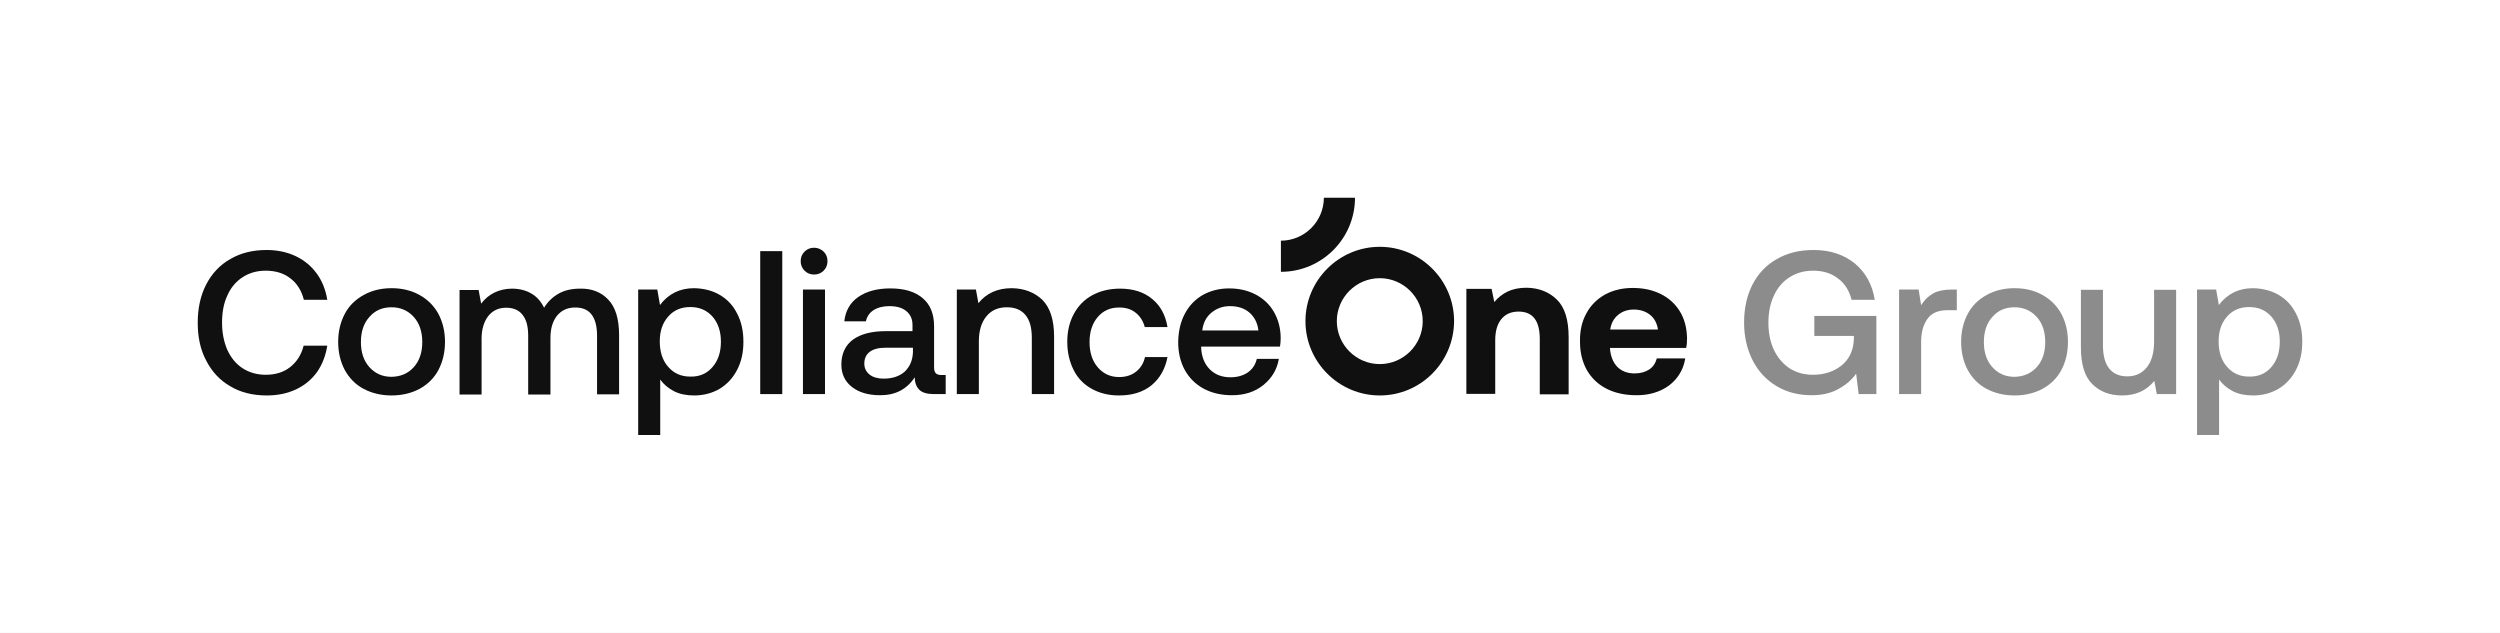
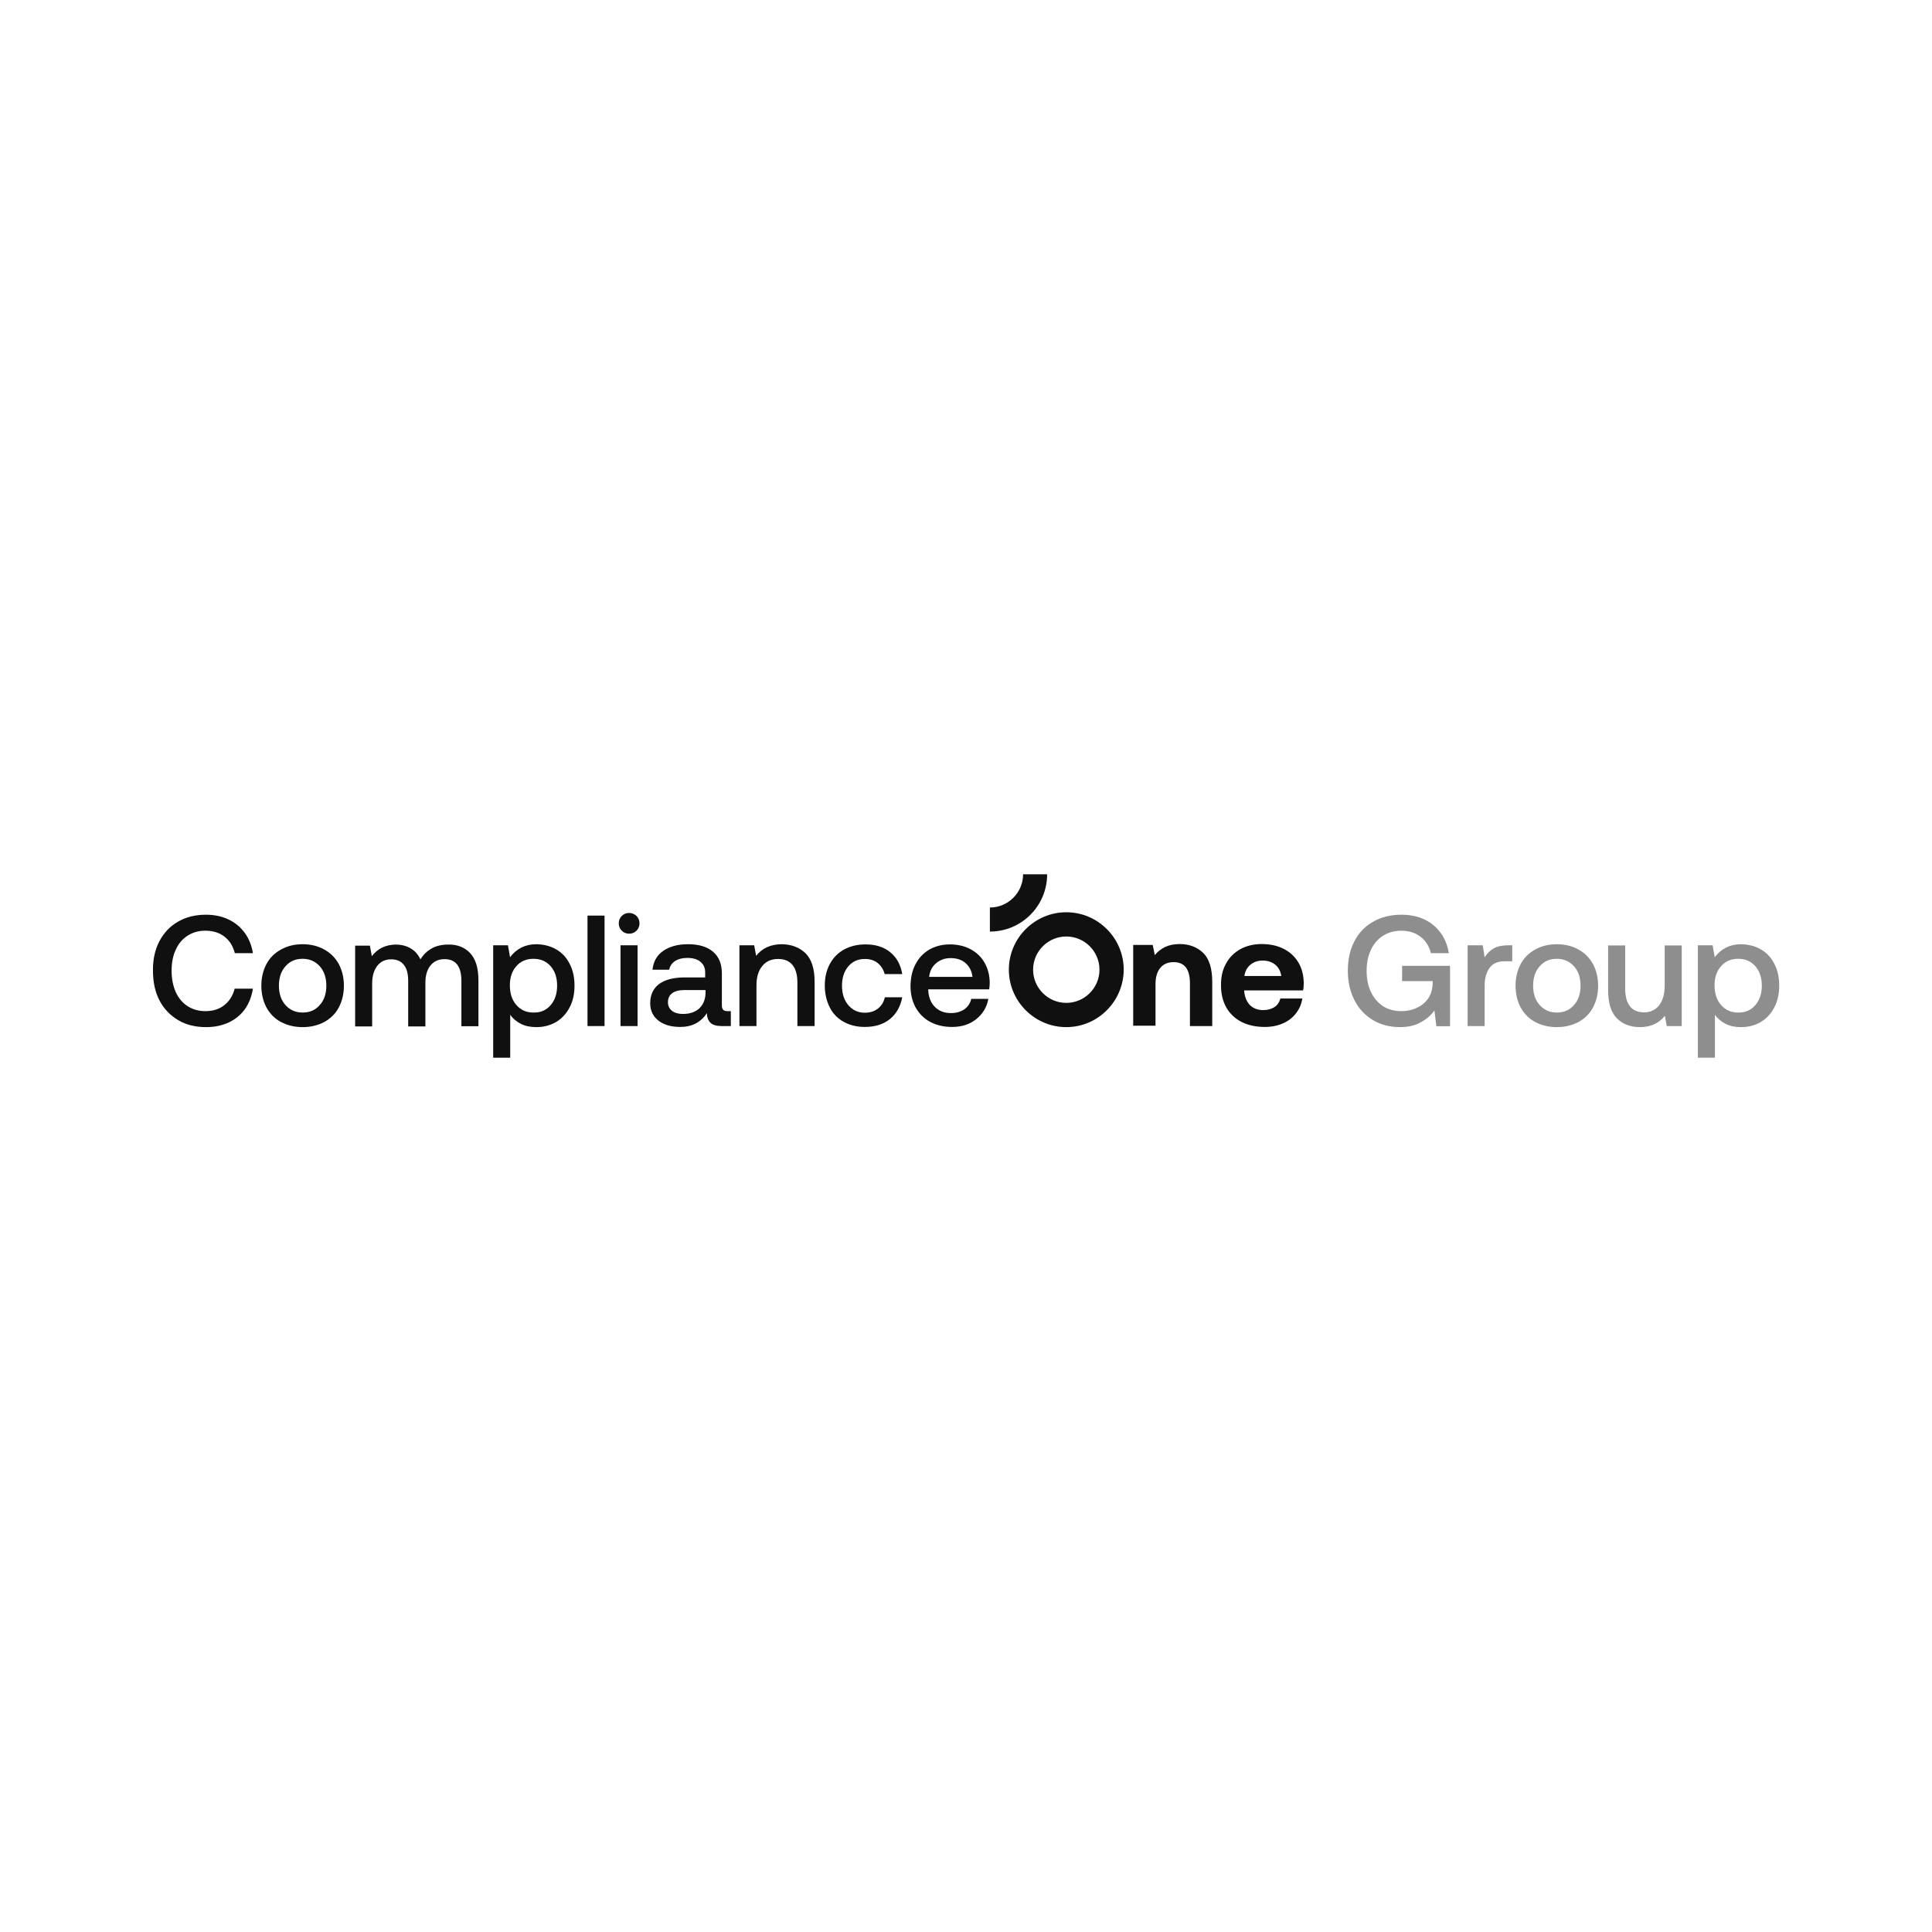
- <svg xmlns="http://www.w3.org/2000/svg" version="1.1" id="Layer_1" x="0px" y="0px" viewBox="0 0 1100 278.4" style="enable-background:new 0 0 1100 278.4;" xml:space="preserve">
+ <svg xmlns="http://www.w3.org/2000/svg" version="1.1" id="Layer_1" x="0px" y="0px" viewBox="0 0 1100 1100" style="enable-background:new 0 0 1100 1100;" xml:space="preserve">
  <style type="text/css">
	.st0{fill:#FFFFFF;}
- 	.st1{fill:#8C8C8C;}
+ 	.st1{fill:#8E8E8E;}
	.st2{fill:#101010;}
</style>
-   <g>
-     <rect class="st0" width="1100" height="278.4" />
-   </g>
+   <rect class="st0" width="1100" height="1100" />
  <g>
    <g>
-       <path class="st1" d="M771.1,125.2c2.5-4.8,6-8.6,10.7-11.2c4.6-2.7,10-4,16.2-4c7.2,0,13.3,2,18.1,5.9c4.8,4,7.7,9.3,8.8,16h-10.2    c-1-4-3-7.2-6-9.4c-3-2.3-6.6-3.4-10.9-3.4c-4,0-7.4,1-10.4,2.9c-3,1.9-5.3,4.6-6.9,8.1c-1.6,3.4-2.4,7.4-2.4,11.9    c0,4.5,0.8,8.5,2.4,11.9c1.6,3.4,3.9,6.1,6.8,8.1c3,1.9,6.4,2.9,10.4,2.9c5,0,9.2-1.4,12.6-4.1c3.4-2.8,5.2-6.6,5.4-11.5v-1.5    h-17.4V139h27.3v34.4h-7.8l-1.1-9c-1.8,2.6-4.4,4.9-7.7,6.7c-3.3,1.9-7.3,2.8-11.8,2.8c-5.8,0-11-1.3-15.5-4    c-4.5-2.7-8-6.4-10.5-11.3c-2.5-4.9-3.8-10.4-3.8-16.7C767.4,135.7,768.6,130.1,771.1,125.2z" />
-       <path class="st1" d="M861,127.4v9.1h-4.3c-4,0-6.9,1.3-8.7,3.9c-1.8,2.6-2.7,5.9-2.7,9.9v23.1h-9.7v-46h8.6l1.1,6.9    c1.3-2.2,3-3.8,5.1-5.1c2.1-1.2,4.9-1.8,8.4-1.8H861z" />
-       <path class="st1" d="M874.1,171.1c-3.6-1.9-6.3-4.7-8.3-8.3c-1.9-3.6-2.9-7.7-2.9-12.4c0-4.6,1-8.7,2.9-12.3    c1.9-3.6,4.7-6.3,8.3-8.3c3.6-2,7.7-3,12.3-3c4.6,0,8.7,1,12.3,3c3.6,2,6.3,4.7,8.3,8.3c1.9,3.6,2.9,7.7,2.9,12.3    c0,4.7-1,8.8-2.9,12.4c-1.9,3.6-4.7,6.3-8.3,8.3c-3.6,1.9-7.7,2.9-12.3,2.9C881.8,174,877.7,173,874.1,171.1z M896.2,161.5    c2.5-2.8,3.7-6.5,3.7-11c0-4.5-1.2-8.2-3.7-11c-2.5-2.8-5.8-4.3-9.8-4.3c-4.1,0-7.3,1.4-9.8,4.3c-2.5,2.8-3.7,6.5-3.7,11    c0,4.5,1.2,8.2,3.7,11c2.5,2.8,5.7,4.3,9.8,4.3C890.4,165.7,893.7,164.3,896.2,161.5z" />
-       <path class="st1" d="M957.5,127.4v46H949l-1.1-5.8c-3.5,4.3-8.2,6.4-14.2,6.4c-5.4,0-9.8-1.7-13.1-5c-3.4-3.4-5-8.7-5-16.2v-25.3    h9.7v24.4c0,4.5,0.9,7.9,2.7,10.2c1.8,2.3,4.5,3.5,8,3.5c3.7,0,6.6-1.4,8.7-4.1c2.1-2.7,3.1-6.5,3.1-11.2v-22.8H957.5z" />
-       <path class="st1" d="M1002.5,129.7c3.3,1.9,5.9,4.6,7.7,8.2c1.9,3.6,2.8,7.7,2.8,12.5c0,4.7-0.9,8.8-2.8,12.4    c-1.9,3.6-4.4,6.3-7.7,8.3c-3.3,1.9-7,2.9-11.2,2.9c-3.4,0-6.4-0.6-8.9-1.9c-2.5-1.3-4.5-3-6-5.1v24.4h-9.7v-64h8.4l1.2,6.8    c3.7-4.9,8.7-7.4,15-7.4C995.4,126.9,999.2,127.8,1002.5,129.7z M999.4,161.5c2.5-2.9,3.7-6.6,3.7-11.1c0-4.6-1.2-8.2-3.7-11.1    c-2.5-2.8-5.7-4.2-9.8-4.2c-4,0-7.3,1.4-9.7,4.2c-2.5,2.8-3.7,6.4-3.7,10.9c0,4.6,1.2,8.4,3.7,11.2c2.5,2.9,5.7,4.3,9.7,4.3    C993.6,165.8,996.9,164.4,999.4,161.5z" />
+       <path class="st1" d="M771.1,536c2.5-4.8,6-8.6,10.7-11.2c4.6-2.7,10-4,16.2-4c7.2,0,13.3,2,18.1,5.9c4.8,4,7.7,9.3,8.8,16h-10.2    c-1-4-3-7.2-6-9.4c-3-2.3-6.6-3.4-10.9-3.4c-4,0-7.4,1-10.4,2.9c-3,1.9-5.3,4.6-6.9,8.1c-1.6,3.4-2.4,7.4-2.4,11.9    c0,4.5,0.8,8.5,2.4,11.9c1.6,3.4,3.9,6.1,6.8,8.1c3,1.9,6.4,2.9,10.4,2.9c5,0,9.2-1.4,12.6-4.1c3.4-2.8,5.2-6.6,5.4-11.5v-1.5    h-17.4v-8.7h27.3v34.4h-7.8l-1.1-9c-1.8,2.6-4.4,4.9-7.7,6.7c-3.3,1.9-7.3,2.8-11.8,2.8c-5.8,0-11-1.3-15.5-4    c-4.5-2.7-8-6.4-10.5-11.3c-2.5-4.9-3.8-10.4-3.8-16.7C767.4,546.4,768.6,540.8,771.1,536z" />
+       <path class="st1" d="M861,538.2v9.1h-4.3c-4,0-6.9,1.3-8.7,3.9c-1.8,2.6-2.7,5.9-2.7,9.9v23.1h-9.7v-46h8.6l1.1,6.9    c1.3-2.2,3-3.8,5.1-5.1c2.1-1.2,4.9-1.8,8.4-1.8H861z" />
+       <path class="st1" d="M874.1,581.9c-3.6-1.9-6.3-4.7-8.3-8.3c-1.9-3.6-2.9-7.7-2.9-12.4c0-4.6,1-8.7,2.9-12.3    c1.9-3.6,4.7-6.3,8.3-8.3c3.6-2,7.7-3,12.3-3c4.6,0,8.7,1,12.3,3c3.6,2,6.3,4.7,8.3,8.3c1.9,3.6,2.9,7.7,2.9,12.3    c0,4.7-1,8.8-2.9,12.4c-1.9,3.6-4.7,6.3-8.3,8.3c-3.6,1.9-7.7,2.9-12.3,2.9C881.8,584.8,877.7,583.8,874.1,581.9z M896.2,572.2    c2.5-2.8,3.7-6.5,3.7-11c0-4.5-1.2-8.2-3.7-11c-2.5-2.8-5.8-4.3-9.8-4.3c-4.1,0-7.3,1.4-9.8,4.3c-2.5,2.8-3.7,6.5-3.7,11    c0,4.5,1.2,8.2,3.7,11c2.5,2.8,5.7,4.3,9.8,4.3C890.4,576.5,893.7,575.1,896.2,572.2z" />
+       <path class="st1" d="M957.5,538.2v46H949l-1.1-5.8c-3.5,4.3-8.2,6.4-14.2,6.4c-5.4,0-9.8-1.7-13.1-5c-3.4-3.4-5-8.7-5-16.2v-25.3    h9.7v24.4c0,4.5,0.9,7.9,2.7,10.2c1.8,2.3,4.5,3.5,8,3.5c3.7,0,6.6-1.4,8.7-4.1c2.1-2.7,3.1-6.5,3.1-11.2v-22.8H957.5z" />
+       <path class="st1" d="M1002.5,540.5c3.3,1.9,5.9,4.6,7.7,8.2c1.9,3.6,2.8,7.7,2.8,12.5c0,4.7-0.9,8.8-2.8,12.4    c-1.9,3.6-4.4,6.3-7.7,8.3c-3.3,1.9-7,2.9-11.2,2.9c-3.4,0-6.4-0.6-8.9-1.9c-2.5-1.3-4.5-3-6-5.1v24.4h-9.7v-64h8.4l1.2,6.8    c3.7-4.9,8.7-7.4,15-7.4C995.4,537.7,999.2,538.6,1002.5,540.5z M999.4,572.3c2.5-2.9,3.7-6.6,3.7-11.1c0-4.6-1.2-8.2-3.7-11.1    c-2.5-2.8-5.7-4.2-9.8-4.2c-4,0-7.3,1.4-9.7,4.2c-2.5,2.8-3.7,6.4-3.7,10.9c0,4.6,1.2,8.4,3.7,11.2c2.5,2.9,5.7,4.3,9.7,4.3    C993.6,576.6,996.9,575.2,999.4,572.3z" />
    </g>
    <g>
      <g>
-         <path class="st2" d="M90.7,125.2c2.5-4.8,6-8.6,10.6-11.2c4.6-2.7,9.9-4,16-4c4.7,0,9,0.9,12.8,2.7c3.8,1.8,6.9,4.4,9.3,7.7     c2.4,3.3,3.9,7.2,4.6,11.5h-10.3c-1-4-3-7.2-5.9-9.4c-2.9-2.3-6.6-3.4-10.9-3.4c-3.9,0-7.3,1-10.2,2.9c-2.9,1.9-5.2,4.6-6.7,8.1     c-1.6,3.4-2.3,7.4-2.3,11.9c0,4.4,0.8,8.4,2.3,11.9c1.6,3.5,3.8,6.2,6.7,8.1c2.9,1.9,6.4,2.9,10.2,2.9c4.3,0,7.9-1.1,10.8-3.4     c2.9-2.3,4.9-5.4,5.9-9.4H144c-0.7,4.4-2.2,8.3-4.5,11.6c-2.4,3.3-5.4,5.8-9.2,7.6c-3.8,1.8-8.1,2.7-12.9,2.7     c-6.1,0-11.5-1.3-16-4c-4.6-2.6-8.1-6.4-10.6-11.2C88.2,154,87,148.4,87,142C87,135.7,88.2,130.1,90.7,125.2z" />
-         <path class="st2" d="M160,171.1c-3.6-1.9-6.3-4.7-8.3-8.3c-1.9-3.6-2.9-7.7-2.9-12.4c0-4.6,1-8.7,2.9-12.3     c1.9-3.6,4.7-6.3,8.3-8.3c3.6-2,7.7-3,12.3-3c4.6,0,8.7,1,12.3,3c3.6,2,6.3,4.7,8.3,8.3c1.9,3.6,2.9,7.7,2.9,12.3     c0,4.7-1,8.8-2.9,12.4c-1.9,3.6-4.7,6.3-8.3,8.3c-3.6,1.9-7.7,2.9-12.3,2.9C167.7,174,163.6,173,160,171.1z M182.1,161.5     c2.5-2.8,3.7-6.5,3.7-11c0-4.5-1.2-8.2-3.7-11c-2.5-2.8-5.8-4.3-9.8-4.3c-4.1,0-7.3,1.4-9.8,4.3c-2.5,2.8-3.7,6.5-3.7,11     c0,4.5,1.2,8.2,3.7,11c2.5,2.8,5.7,4.3,9.8,4.3C176.4,165.7,179.6,164.3,182.1,161.5z" />
-         <path class="st2" d="M267.6,131.8c3.2,3.3,4.8,8.5,4.8,15.7v26h-9.7v-25.9c0-4-0.8-7.1-2.4-9.2c-1.6-2.1-4-3.1-7.2-3.1     c-3.4,0-6,1.2-8,3.6c-1.9,2.4-2.9,5.6-2.9,9.8v24.9h-9.8v-25.9c0-4.1-0.8-7.1-2.5-9.2c-1.6-2.1-4.1-3.1-7.2-3.1     c-3.3,0-5.9,1.2-7.9,3.7c-1.9,2.5-2.9,5.8-2.9,9.9v24.6h-9.7v-46h8.4l1.1,6c3.3-4.3,7.8-6.5,13.5-6.6c3.2,0,6.1,0.7,8.5,2.1     c2.5,1.4,4.3,3.5,5.7,6.3c1.6-2.6,3.7-4.7,6.4-6.2c2.6-1.5,5.8-2.2,9.5-2.2C260.3,126.9,264.5,128.5,267.6,131.8z" />
-         <path class="st2" d="M316.6,129.7c3.3,1.9,5.9,4.6,7.7,8.2c1.9,3.6,2.8,7.7,2.8,12.5c0,4.7-0.9,8.8-2.8,12.4     c-1.9,3.6-4.4,6.3-7.7,8.3c-3.3,1.9-7,2.9-11.2,2.9c-3.4,0-6.4-0.6-8.9-1.9c-2.5-1.3-4.5-3-6-5.1v24.4h-9.7v-64h8.4l1.2,6.8     c3.7-4.9,8.7-7.4,15-7.4C309.6,126.9,313.3,127.8,316.6,129.7z M313.5,161.5c2.5-2.9,3.7-6.6,3.7-11.1c0-4.6-1.2-8.2-3.7-11.1     c-2.5-2.8-5.7-4.2-9.8-4.2c-4,0-7.3,1.4-9.7,4.2c-2.5,2.8-3.7,6.4-3.7,10.9c0,4.6,1.2,8.4,3.7,11.2c2.5,2.9,5.7,4.3,9.7,4.3     C307.8,165.8,311,164.4,313.5,161.5z" />
-         <path class="st2" d="M334.5,110.5h9.7v62.9h-9.7V110.5z" />
-         <path class="st2" d="M362.4,110.7c1.1,1.1,1.7,2.5,1.7,4.2c0,1.7-0.6,3.1-1.7,4.2c-1.1,1.1-2.5,1.7-4.2,1.7     c-1.7,0-3.1-0.6-4.2-1.7c-1.1-1.1-1.7-2.5-1.7-4.2c0-1.7,0.6-3.1,1.7-4.2c1.1-1.1,2.5-1.7,4.2-1.7     C359.8,109,361.2,109.6,362.4,110.7z M353.3,127.4h9.7v46h-9.7V127.4z" />
-         <path class="st2" d="M416.1,165v8.4H411c-3,0-5.2-0.6-6.5-1.9c-1.3-1.3-2-3.1-2-5.5c-3.5,5.3-8.5,7.9-15.2,7.9     c-5.2,0-9.3-1.2-12.4-3.6c-3.1-2.4-4.7-5.7-4.7-9.9c0-4.7,1.7-8.4,5-10.9c3.4-2.5,8.2-3.8,14.7-3.8h11.6V143     c0-2.6-0.9-4.6-2.7-6.1c-1.8-1.5-4.3-2.2-7.5-2.2c-2.8,0-5.1,0.6-7,1.8c-1.8,1.2-2.9,2.9-3.3,4.9h-9.5c0.5-4.6,2.5-8.2,6.1-10.7     c3.6-2.5,8.3-3.8,14.1-3.8c6.2,0,10.9,1.4,14.3,4.3c3.4,2.9,5,7,5,12.4v18.2c0,2.2,1,3.2,3.1,3.2H416.1z M401.6,153h-12     c-3,0-5.3,0.6-6.9,1.8c-1.6,1.2-2.4,2.9-2.4,5.2c0,2,0.8,3.6,2.3,4.8c1.5,1.2,3.6,1.8,6.2,1.8c4,0,7.1-1.1,9.4-3.2     c2.2-2.2,3.4-5,3.5-8.6V153z" />
-         <path class="st2" d="M458.6,131.9c3.4,3.4,5.2,8.7,5.2,16.2v25.3H454v-24.8c0-4.4-0.9-7.7-2.8-10c-1.9-2.3-4.6-3.4-8.2-3.4     c-3.8,0-6.8,1.3-9,4c-2.2,2.7-3.3,6.3-3.3,11v23.2H421v-46h8.4l1.1,6c3.5-4.4,8.4-6.6,14.7-6.6     C450.7,126.9,455.1,128.6,458.6,131.9z" />
-         <path class="st2" d="M506.7,169.5c-3.7,3-8.5,4.5-14.3,4.5c-4.6,0-8.6-1-12-2.9c-3.5-1.9-6.2-4.7-8-8.3s-2.8-7.7-2.8-12.4     c0-4.7,1-8.8,2.9-12.3c1.9-3.5,4.6-6.3,8.1-8.2c3.5-1.9,7.6-2.9,12.2-2.9c5.8,0,10.5,1.5,14.1,4.5c3.7,3,5.9,7.1,6.8,12.4h-10     c-0.7-2.6-2-4.7-4-6.3c-2-1.6-4.4-2.3-7.3-2.3c-3.9,0-7,1.4-9.4,4.2c-2.4,2.8-3.6,6.5-3.6,11c0,4.6,1.2,8.3,3.6,11.1     c2.4,2.8,5.5,4.3,9.4,4.3c3,0,5.5-0.8,7.5-2.4c2-1.6,3.3-3.7,3.9-6.4h9.9C512.7,162.3,510.4,166.4,506.7,169.5z" />
-         <path class="st2" d="M521.3,138.1c1.9-3.6,4.5-6.3,7.9-8.3c3.4-1.9,7.3-2.9,11.6-2.9c4.4,0,8.3,0.9,11.7,2.7     c3.4,1.8,6.1,4.3,8,7.6c1.9,3.3,3,7.2,3,11.6c0,1.2-0.1,2.4-0.3,3.7h-34.7v0.5c0.2,4,1.5,7.2,3.8,9.5c2.3,2.3,5.3,3.5,9.1,3.5     c3,0,5.5-0.7,7.6-2.1c2-1.4,3.4-3.4,4-6h9.7c-0.8,4.7-3.1,8.5-6.8,11.5c-3.7,3-8.3,4.5-13.8,4.5c-4.8,0-9-1-12.5-2.9     c-3.6-1.9-6.3-4.7-8.3-8.2c-1.9-3.5-2.9-7.6-2.9-12.3C518.5,145.8,519.4,141.7,521.3,138.1z M553.7,145.4c-0.4-3.4-1.8-6-4-7.9     c-2.2-1.9-5.1-2.8-8.5-2.8c-3.2,0-5.9,1-8.2,2.9c-2.3,1.9-3.6,4.5-4,7.8H553.7z" />
+         <path class="st2" d="M90.7,536c2.5-4.8,6-8.6,10.6-11.2c4.6-2.7,9.9-4,16-4c4.7,0,9,0.9,12.8,2.7c3.8,1.8,6.9,4.4,9.3,7.7     c2.4,3.3,3.9,7.2,4.6,11.5h-10.3c-1-4-3-7.2-5.9-9.4c-2.9-2.3-6.6-3.4-10.9-3.4c-3.9,0-7.3,1-10.2,2.9c-2.9,1.9-5.2,4.6-6.7,8.1     c-1.6,3.4-2.3,7.4-2.3,11.9c0,4.4,0.8,8.4,2.3,11.9c1.6,3.5,3.8,6.2,6.7,8.1c2.9,1.9,6.4,2.9,10.2,2.9c4.3,0,7.9-1.1,10.8-3.4     c2.9-2.3,4.9-5.4,5.9-9.4H144c-0.7,4.4-2.2,8.3-4.5,11.6c-2.4,3.3-5.4,5.8-9.2,7.6c-3.8,1.8-8.1,2.7-12.9,2.7     c-6.1,0-11.5-1.3-16-4s-8.1-6.4-10.6-11.2c-2.5-4.8-3.7-10.4-3.7-16.9C87,546.4,88.2,540.8,90.7,536z" />
+         <path class="st2" d="M160,581.9c-3.6-1.9-6.3-4.7-8.3-8.3c-1.9-3.6-2.9-7.7-2.9-12.4c0-4.6,1-8.7,2.9-12.3     c1.9-3.6,4.7-6.3,8.3-8.3c3.6-2,7.7-3,12.3-3c4.6,0,8.7,1,12.3,3c3.6,2,6.3,4.7,8.3,8.3c1.9,3.6,2.9,7.7,2.9,12.3     c0,4.7-1,8.8-2.9,12.4c-1.9,3.6-4.7,6.3-8.3,8.3c-3.6,1.9-7.7,2.9-12.3,2.9C167.7,584.8,163.6,583.8,160,581.9z M182.1,572.2     c2.5-2.8,3.7-6.5,3.7-11c0-4.5-1.2-8.2-3.7-11c-2.5-2.8-5.8-4.3-9.8-4.3c-4.1,0-7.3,1.4-9.8,4.3c-2.5,2.8-3.7,6.5-3.7,11     c0,4.5,1.2,8.2,3.7,11c2.5,2.8,5.7,4.3,9.8,4.3C176.4,576.5,179.6,575.1,182.1,572.2z" />
+         <path class="st2" d="M267.6,542.6c3.2,3.3,4.8,8.5,4.8,15.7v26h-9.7v-25.9c0-4-0.8-7.1-2.4-9.2c-1.6-2.1-4-3.1-7.2-3.1     c-3.4,0-6,1.2-8,3.6c-1.9,2.4-2.9,5.6-2.9,9.8v24.9h-9.8v-25.9c0-4.1-0.8-7.1-2.5-9.2c-1.6-2.1-4.1-3.1-7.2-3.1     c-3.3,0-5.9,1.2-7.9,3.7c-1.9,2.5-2.9,5.8-2.9,9.9v24.6h-9.7v-46h8.4l1.1,6c3.3-4.3,7.8-6.5,13.5-6.6c3.2,0,6.1,0.7,8.5,2.1     c2.5,1.4,4.3,3.5,5.7,6.3c1.6-2.6,3.7-4.7,6.4-6.2c2.6-1.5,5.8-2.2,9.5-2.2C260.3,537.7,264.5,539.3,267.6,542.6z" />
+         <path class="st2" d="M316.6,540.5c3.3,1.9,5.9,4.6,7.7,8.2c1.9,3.6,2.8,7.7,2.8,12.5c0,4.7-0.9,8.8-2.8,12.4     c-1.9,3.6-4.4,6.3-7.7,8.3c-3.3,1.9-7,2.9-11.2,2.9c-3.4,0-6.4-0.6-8.9-1.9c-2.5-1.3-4.5-3-6-5.1v24.4h-9.7v-64h8.4l1.2,6.8     c3.7-4.9,8.7-7.4,15-7.4C309.6,537.7,313.3,538.6,316.6,540.5z M313.5,572.3c2.5-2.9,3.7-6.6,3.7-11.1c0-4.6-1.2-8.2-3.7-11.1     c-2.5-2.8-5.7-4.2-9.8-4.2c-4,0-7.3,1.4-9.7,4.2c-2.5,2.8-3.7,6.4-3.7,10.9c0,4.6,1.2,8.4,3.7,11.2c2.5,2.9,5.7,4.3,9.7,4.3     C307.8,576.6,311,575.2,313.5,572.3z" />
+         <path class="st2" d="M334.5,521.3h9.7v62.9h-9.7V521.3z" />
+         <path class="st2" d="M362.4,521.5c1.1,1.1,1.7,2.5,1.7,4.2c0,1.7-0.6,3.1-1.7,4.2c-1.1,1.1-2.5,1.7-4.2,1.7     c-1.7,0-3.1-0.6-4.2-1.7c-1.1-1.1-1.7-2.5-1.7-4.2c0-1.7,0.6-3.1,1.7-4.2c1.1-1.1,2.5-1.7,4.2-1.7     C359.8,519.8,361.2,520.4,362.4,521.5z M353.3,538.2h9.7v46h-9.7V538.2z" />
+         <path class="st2" d="M416.1,575.8v8.4H411c-3,0-5.2-0.6-6.5-1.9c-1.3-1.3-2-3.1-2-5.5c-3.5,5.3-8.5,7.9-15.2,7.9     c-5.2,0-9.3-1.2-12.4-3.6c-3.1-2.4-4.7-5.7-4.7-9.9c0-4.7,1.7-8.4,5-10.9c3.4-2.5,8.2-3.8,14.7-3.8h11.6v-2.8     c0-2.6-0.9-4.6-2.7-6.1c-1.8-1.5-4.3-2.2-7.5-2.2c-2.8,0-5.1,0.6-7,1.8c-1.8,1.2-2.9,2.9-3.3,4.9h-9.5c0.5-4.6,2.5-8.2,6.1-10.7     c3.6-2.5,8.3-3.8,14.1-3.8c6.2,0,10.9,1.4,14.3,4.3c3.4,2.9,5,7,5,12.4v18.2c0,2.2,1,3.2,3.1,3.2H416.1z M401.6,563.7h-12     c-3,0-5.3,0.6-6.9,1.8c-1.6,1.2-2.4,2.9-2.4,5.2c0,2,0.8,3.6,2.3,4.8c1.5,1.2,3.6,1.8,6.2,1.8c4,0,7.1-1.1,9.4-3.2     c2.2-2.2,3.4-5,3.5-8.6V563.7z" />
+         <path class="st2" d="M458.6,542.7c3.4,3.4,5.2,8.7,5.2,16.2v25.3H454v-24.8c0-4.4-0.9-7.7-2.8-10c-1.9-2.3-4.6-3.4-8.2-3.4     c-3.8,0-6.8,1.3-9,4c-2.2,2.7-3.3,6.3-3.3,11v23.2H421v-46h8.4l1.1,6c3.5-4.4,8.4-6.6,14.7-6.6     C450.7,537.7,455.1,539.4,458.6,542.7z" />
+         <path class="st2" d="M506.7,580.2c-3.7,3-8.5,4.5-14.3,4.5c-4.6,0-8.6-1-12-2.9c-3.5-1.9-6.2-4.7-8-8.3s-2.8-7.7-2.8-12.4     c0-4.7,1-8.8,2.9-12.3c1.9-3.5,4.6-6.3,8.1-8.2c3.5-1.9,7.6-2.9,12.2-2.9c5.8,0,10.5,1.5,14.1,4.5c3.7,3,5.9,7.1,6.8,12.4h-10     c-0.7-2.6-2-4.7-4-6.3c-2-1.6-4.4-2.3-7.3-2.3c-3.9,0-7,1.4-9.4,4.2c-2.4,2.8-3.6,6.5-3.6,11c0,4.6,1.2,8.3,3.6,11.1     c2.4,2.8,5.5,4.3,9.4,4.3c3,0,5.5-0.8,7.5-2.4c2-1.6,3.3-3.7,3.9-6.4h9.9C512.7,573,510.4,577.2,506.7,580.2z" />
+         <path class="st2" d="M521.3,548.9c1.9-3.6,4.5-6.3,7.9-8.3c3.4-1.9,7.3-2.9,11.6-2.9c4.4,0,8.3,0.9,11.7,2.7     c3.4,1.8,6.1,4.3,8,7.6c1.9,3.3,3,7.2,3,11.6c0,1.2-0.1,2.4-0.3,3.7h-34.7v0.5c0.2,4,1.5,7.2,3.8,9.5c2.3,2.3,5.3,3.5,9.1,3.5     c3,0,5.5-0.7,7.6-2.1c2-1.4,3.4-3.4,4-6h9.7c-0.8,4.7-3.1,8.5-6.8,11.5c-3.7,3-8.3,4.5-13.8,4.5c-4.8,0-9-1-12.5-2.9     c-3.6-1.9-6.3-4.7-8.3-8.2c-1.9-3.5-2.9-7.6-2.9-12.3C518.5,556.6,519.4,552.4,521.3,548.9z M553.7,556.2c-0.4-3.4-1.8-6-4-7.9     c-2.2-1.9-5.1-2.8-8.5-2.8c-3.2,0-5.9,1-8.2,2.9c-2.3,1.9-3.6,4.5-4,7.8H553.7z" />
      </g>
      <g>
-         <path class="st2" d="M685,131.8c3.5,3.4,5.2,8.9,5.2,16.6v25.1h-12.7v-24.4c0-8-3.1-12-9.3-12c-3.3,0-5.8,1.1-7.6,3.3     c-1.8,2.2-2.7,5.3-2.7,9.3v23.6h-12.7v-46.2h11.1l1.2,5.8c1.6-2,3.6-3.5,5.8-4.6c2.3-1.1,5.1-1.7,8.4-1.7     C677.1,126.7,681.5,128.4,685,131.8z" />
-         <path class="st2" d="M698,137.9c1.9-3.6,4.7-6.3,8.2-8.3c3.5-1.9,7.6-2.9,12.2-2.9c4.7,0,8.8,0.9,12.4,2.7     c3.6,1.8,6.4,4.4,8.4,7.7c2,3.3,3,7.2,3.1,11.7c0,1.6-0.1,3.1-0.4,4.3h-33.5v0.4c0.3,3.4,1.4,6,3.2,7.9c1.9,1.9,4.4,2.9,7.6,2.9     c2.6,0,4.7-0.6,6.4-1.7c1.7-1.1,2.8-2.7,3.4-4.9h12.5c-0.5,3.1-1.6,5.8-3.5,8.3c-1.9,2.5-4.3,4.4-7.4,5.8     c-3.1,1.4-6.6,2.1-10.5,2.1c-5.2,0-9.6-1-13.3-2.9c-3.7-1.9-6.6-4.7-8.6-8.2c-2-3.6-3-7.7-3-12.4     C695.1,145.7,696,141.5,698,137.9z M729.5,145c-0.4-2.8-1.6-5-3.5-6.5c-1.9-1.5-4.3-2.3-7.1-2.3c-2.8,0-5.1,0.8-7,2.4     c-1.9,1.6-3,3.7-3.4,6.4H729.5z" />
+         <path class="st2" d="M685,542.5c3.5,3.4,5.2,8.9,5.2,16.6v25.1h-12.7v-24.4c0-8-3.1-12-9.3-12c-3.3,0-5.8,1.1-7.6,3.3     c-1.8,2.2-2.7,5.3-2.7,9.3v23.6h-12.7V538h11.1l1.2,5.8c1.6-2,3.6-3.5,5.8-4.6c2.3-1.1,5.1-1.7,8.4-1.7     C677.1,537.5,681.5,539.2,685,542.5z" />
+         <path class="st2" d="M698,548.7c1.9-3.6,4.7-6.3,8.2-8.3c3.5-1.9,7.6-2.9,12.2-2.9c4.7,0,8.8,0.9,12.4,2.7     c3.6,1.8,6.4,4.4,8.4,7.7c2,3.3,3,7.2,3.1,11.7c0,1.6-0.1,3.1-0.4,4.3h-33.5v0.4c0.3,3.4,1.4,6,3.2,7.9c1.9,1.9,4.4,2.9,7.6,2.9     c2.6,0,4.7-0.6,6.4-1.7c1.7-1.1,2.8-2.7,3.4-4.9h12.5c-0.5,3.1-1.6,5.8-3.5,8.3c-1.9,2.5-4.3,4.4-7.4,5.8     c-3.1,1.4-6.6,2.1-10.5,2.1c-5.2,0-9.6-1-13.3-2.9c-3.7-1.9-6.6-4.7-8.6-8.2c-2-3.6-3-7.7-3-12.4     C695.1,556.4,696,552.3,698,548.7z M729.5,555.7c-0.4-2.8-1.6-5-3.5-6.5c-1.9-1.5-4.3-2.3-7.1-2.3c-2.8,0-5.1,0.8-7,2.4     c-1.9,1.6-3,3.7-3.4,6.4H729.5z" />
        <g>
          <g>
-             <path class="st2" d="M607.1,174c-18,0-32.7-14.7-32.7-32.7c0-18,14.7-32.7,32.7-32.7s32.7,14.7,32.7,32.7       C639.7,159.4,625.1,174,607.1,174z M607.1,122.4c-10.4,0-18.9,8.5-18.9,18.9c0,10.4,8.5,18.9,18.9,18.9s18.9-8.5,18.9-18.9       C626,130.9,617.5,122.4,607.1,122.4z" />
+             <path class="st2" d="M607.1,584.8c-18,0-32.7-14.7-32.7-32.7c0-18,14.7-32.7,32.7-32.7s32.7,14.7,32.7,32.7       C639.7,570.1,625.1,584.8,607.1,584.8z M607.1,533.2c-10.4,0-18.9,8.5-18.9,18.9c0,10.4,8.5,18.9,18.9,18.9s18.9-8.5,18.9-18.9       C626,541.7,617.5,533.2,607.1,533.2z" />
          </g>
          <g>
-             <path class="st2" d="M563.6,119.6v-13.7c10.4,0,18.9-8.5,18.9-18.9h13.7C596.2,105,581.6,119.6,563.6,119.6z" />
+             <path class="st2" d="M563.6,530.4v-13.7c10.4,0,18.9-8.5,18.9-18.9h13.7C596.2,515.8,581.6,530.4,563.6,530.4z" />
          </g>
        </g>
      </g>
    </g>
  </g>
</svg>
